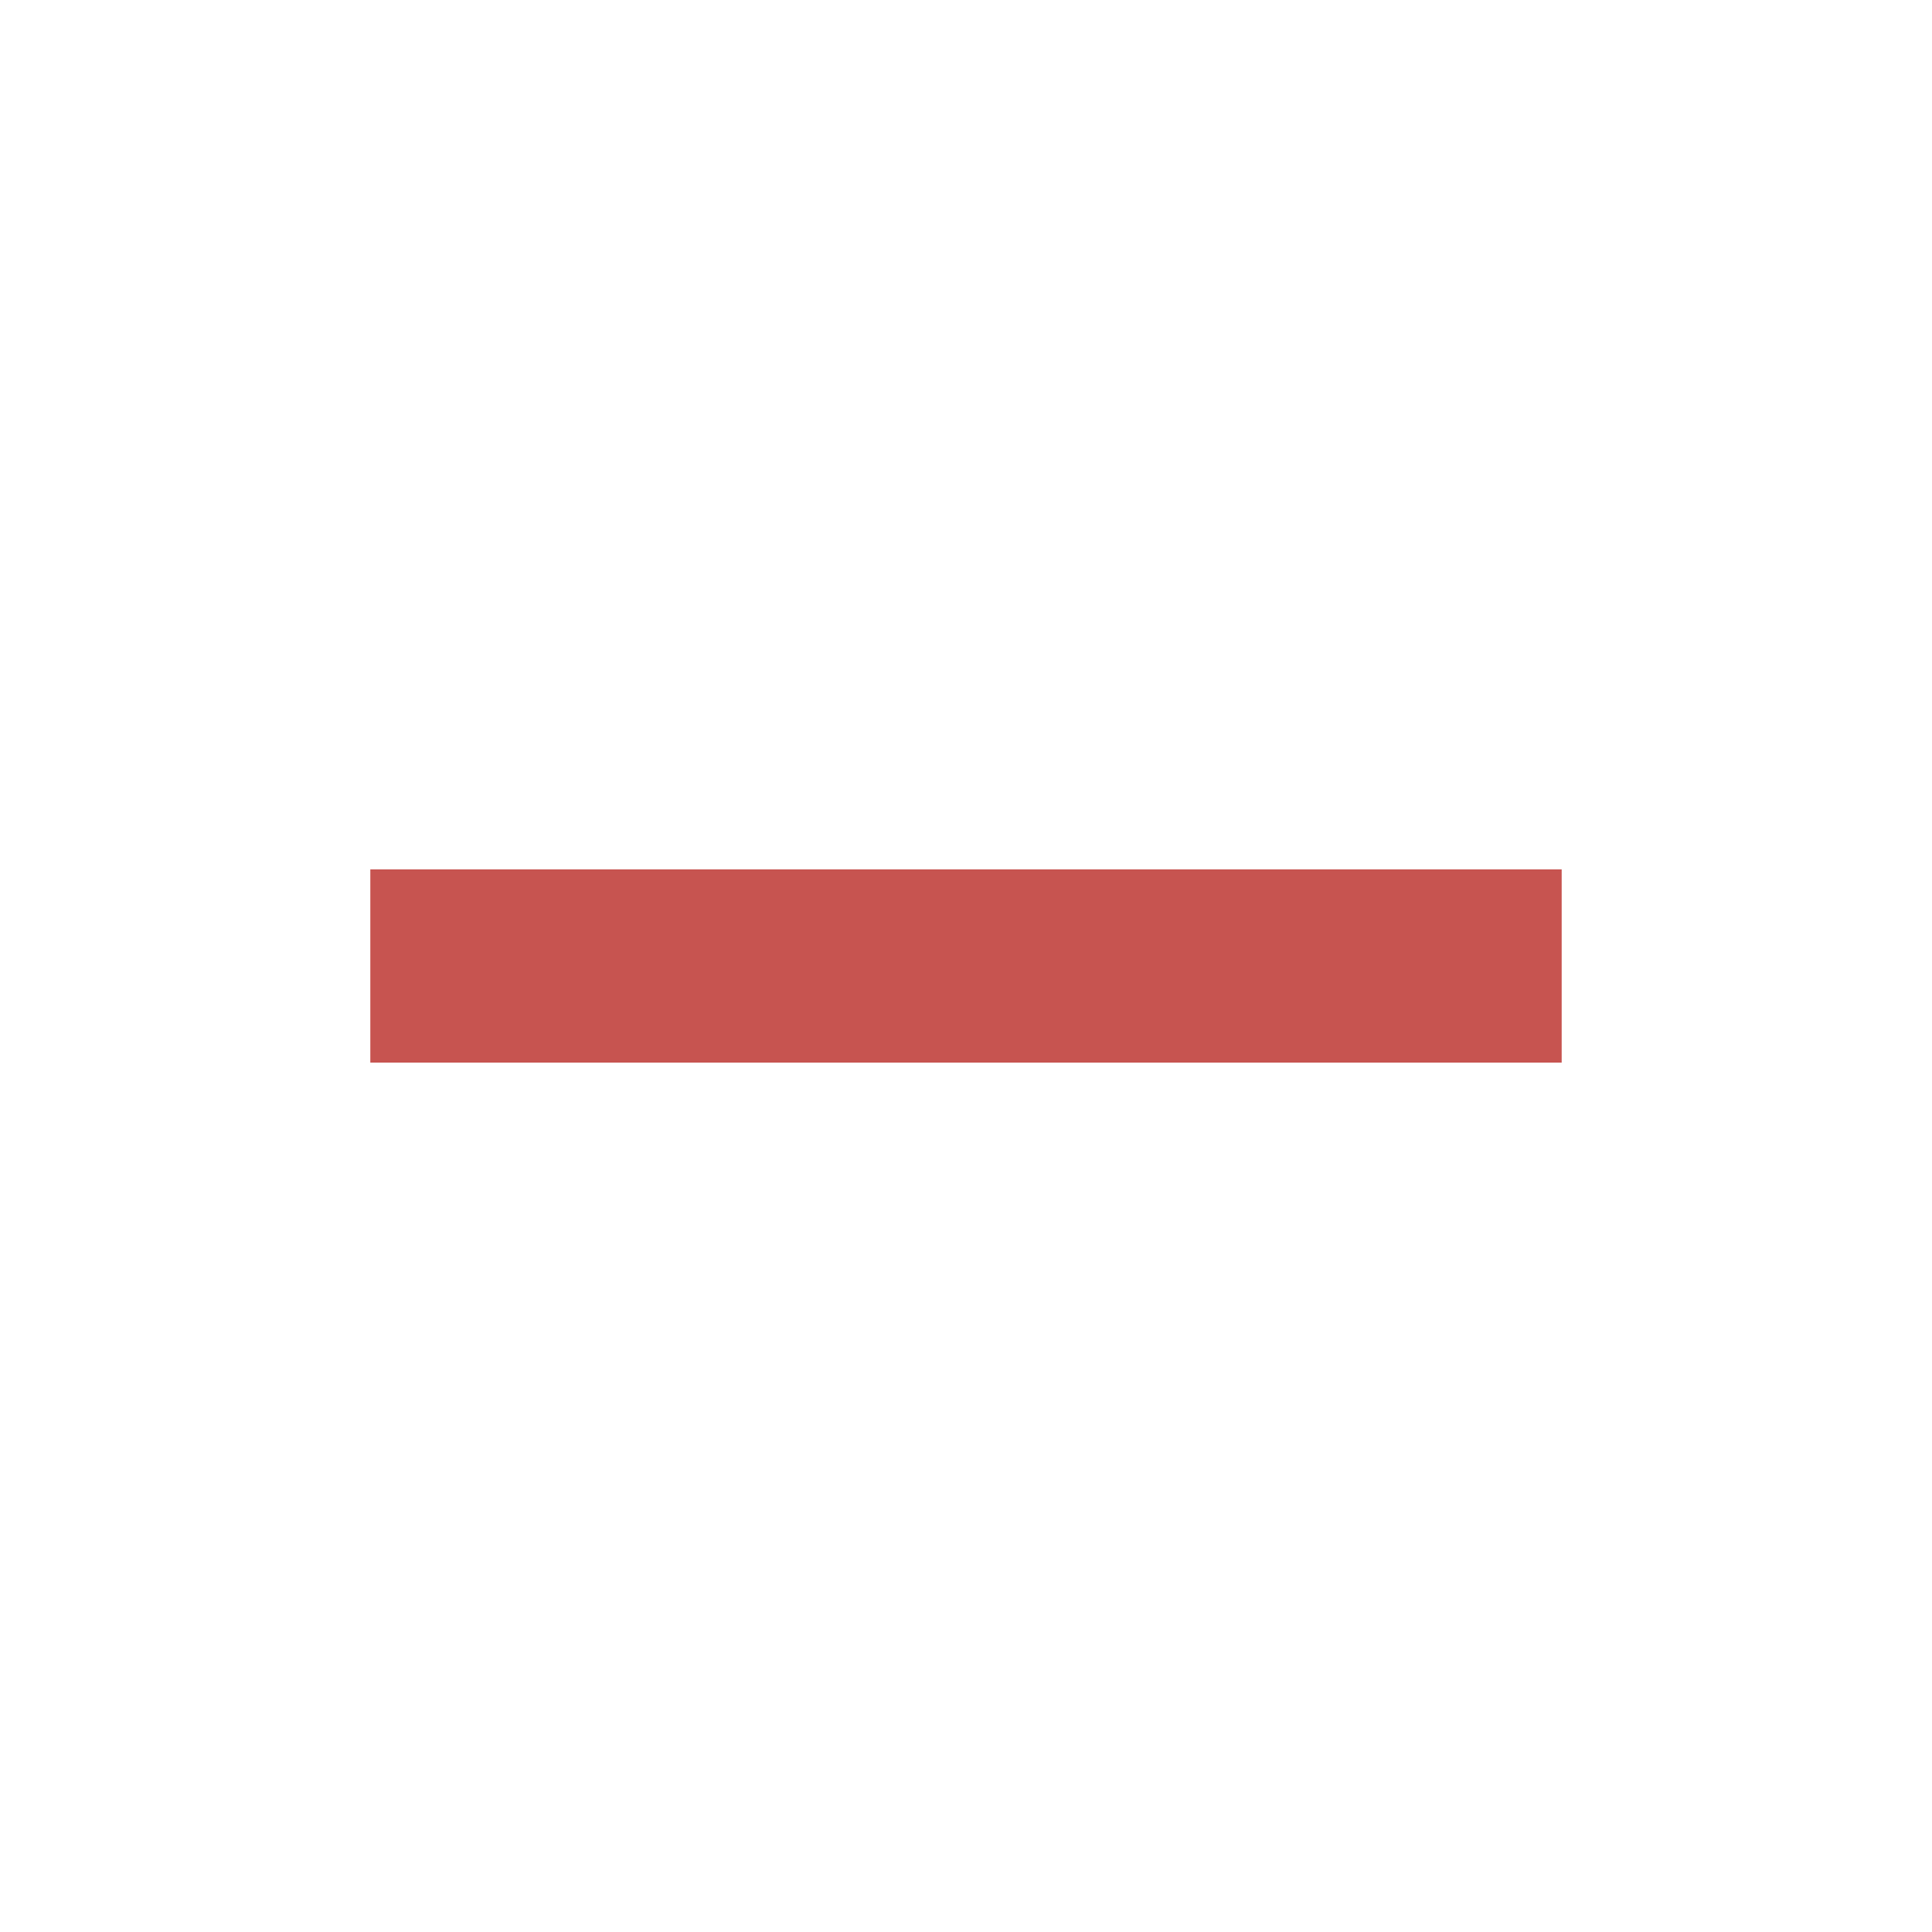
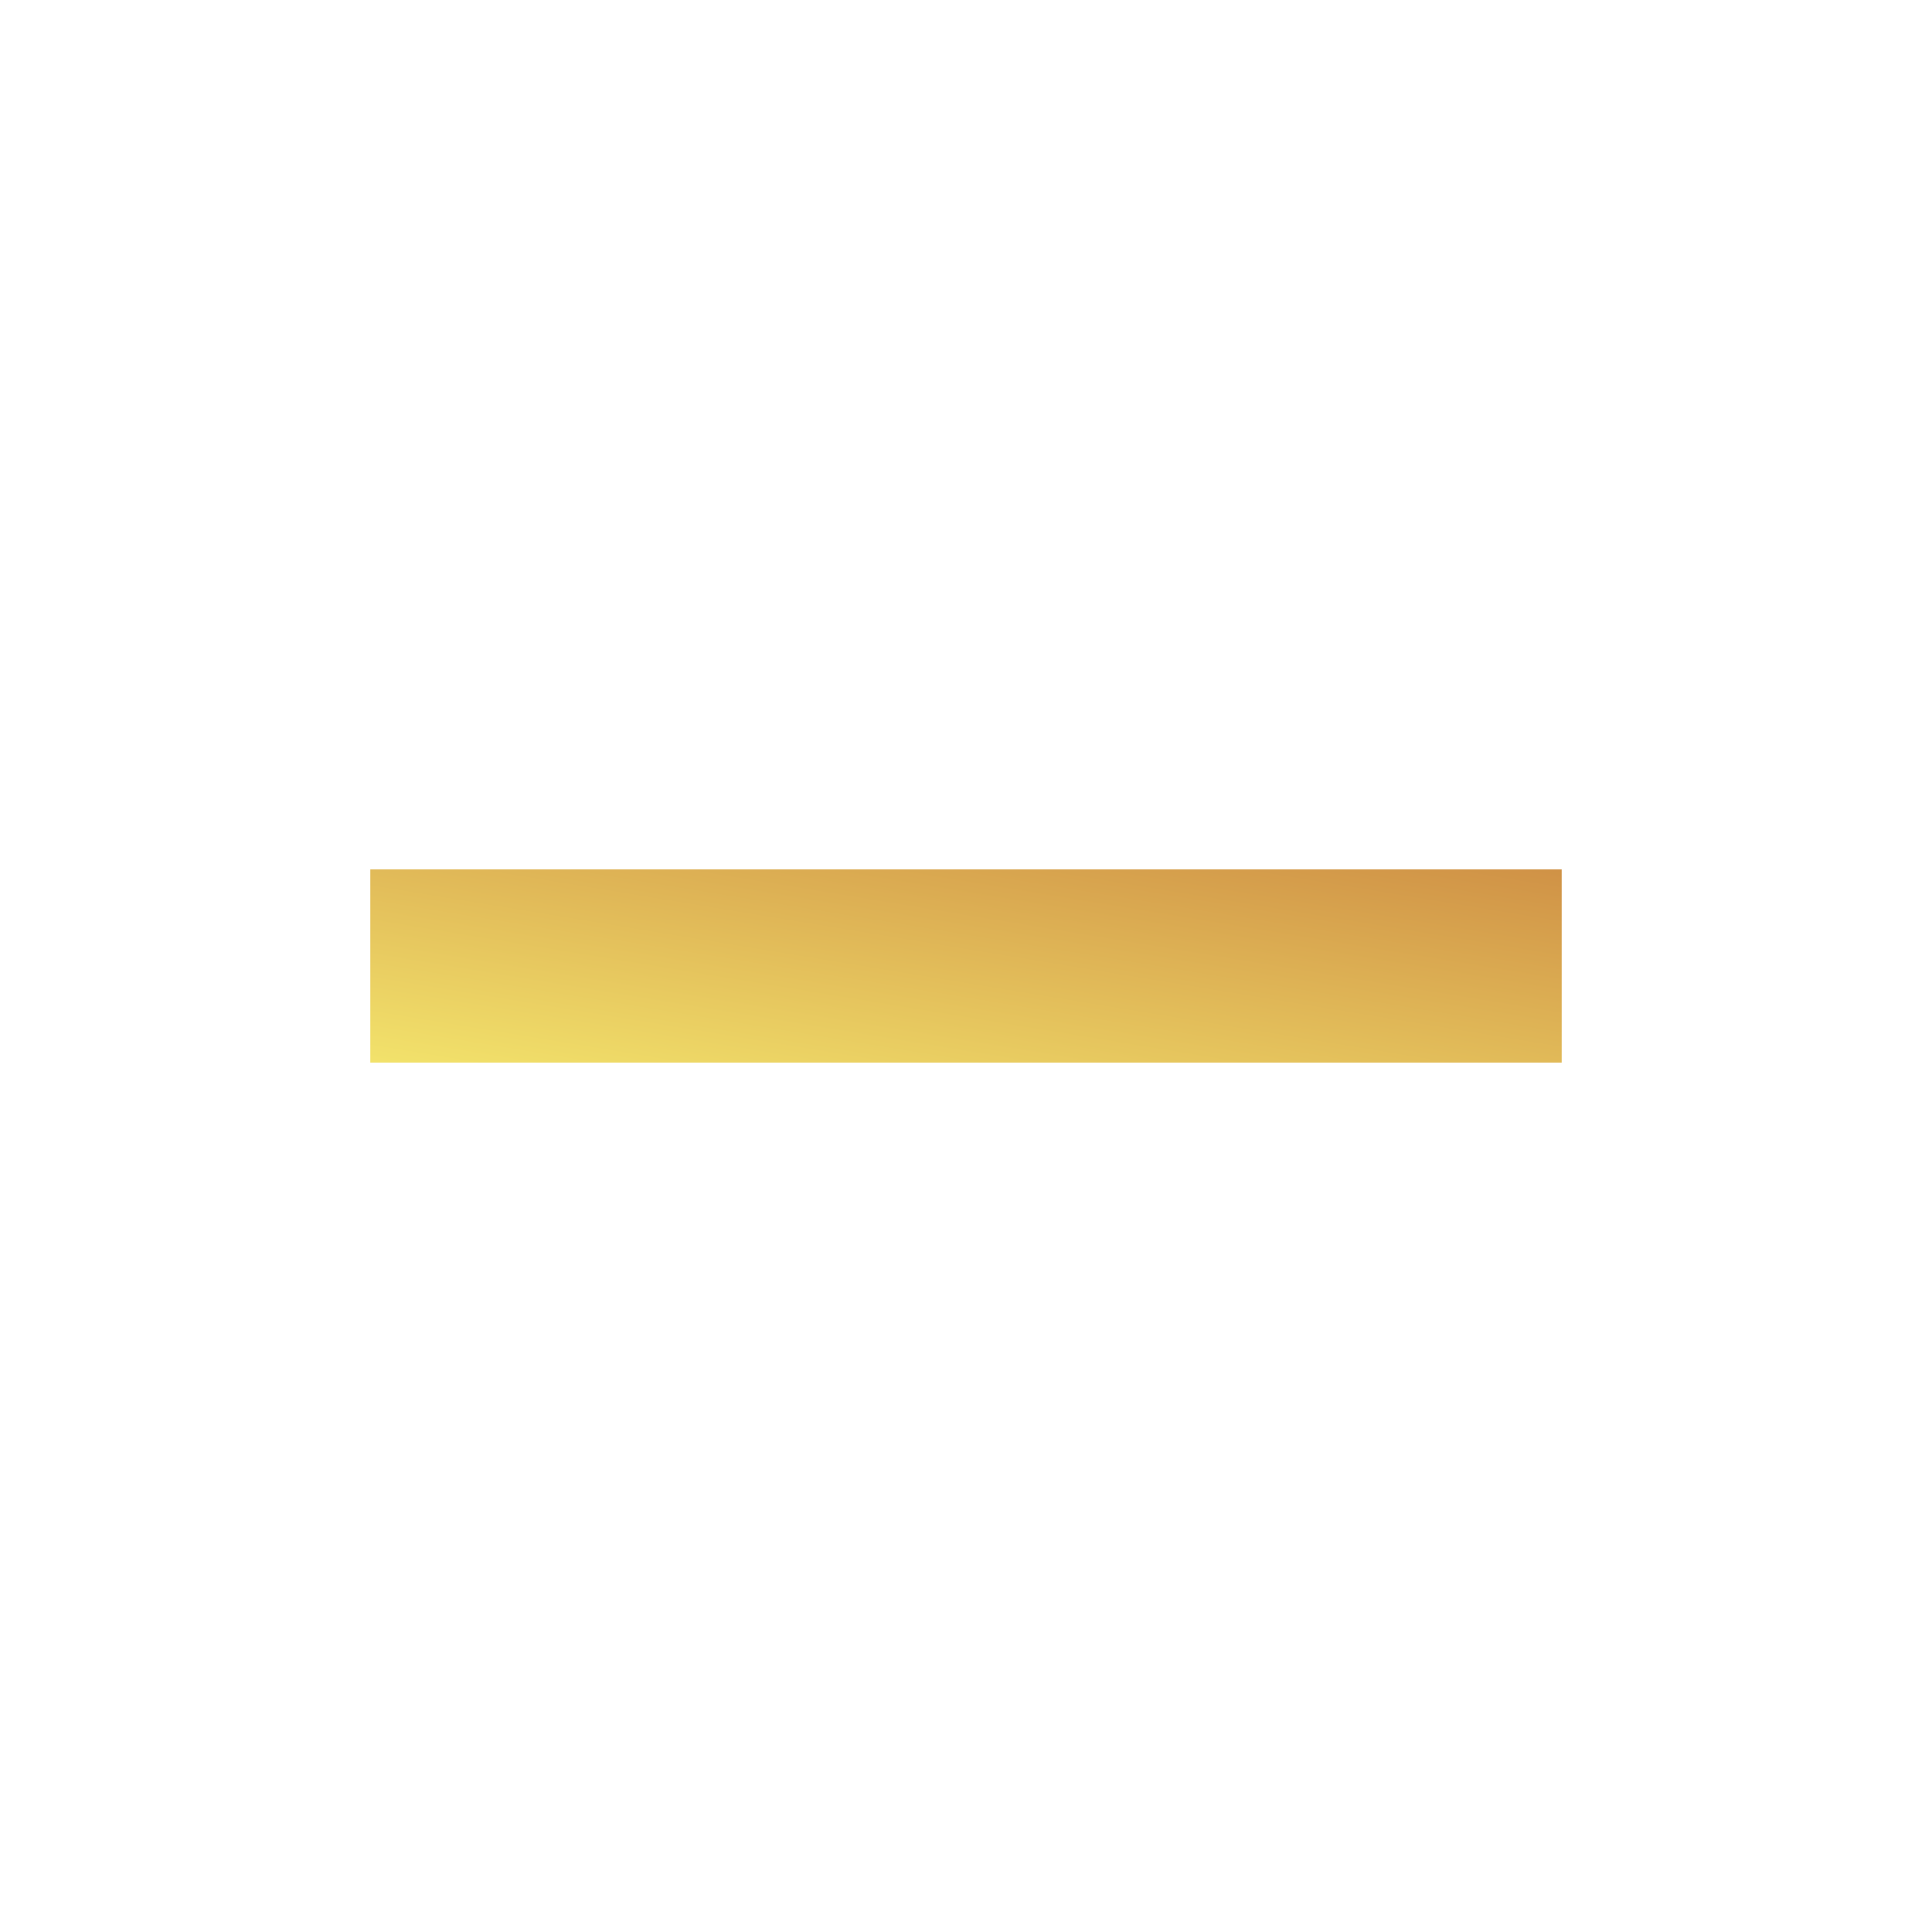
<svg xmlns="http://www.w3.org/2000/svg" height="40" width="40">
  <defs>
    <linearGradient id="grad1" x1="0%" y1="100%" x2="100%" y2="0%">
-       <stop offset="0%" style="stop-color:#c75450;stop-opacity:1" />
-       <stop offset="100%" style="stop-color:#c75450;stop-opacity:1" />
+       <stop offset="0%" style="stop-color:#f2e26b;stop-opacity:1" />
+       <stop offset="100%" style="stop-color:#d09246;stop-opacity:1" />
    </linearGradient>
  </defs>
  <path fill="url(#grad1)" d="M7.667 22V18H32.333V22Z" />
</svg>
